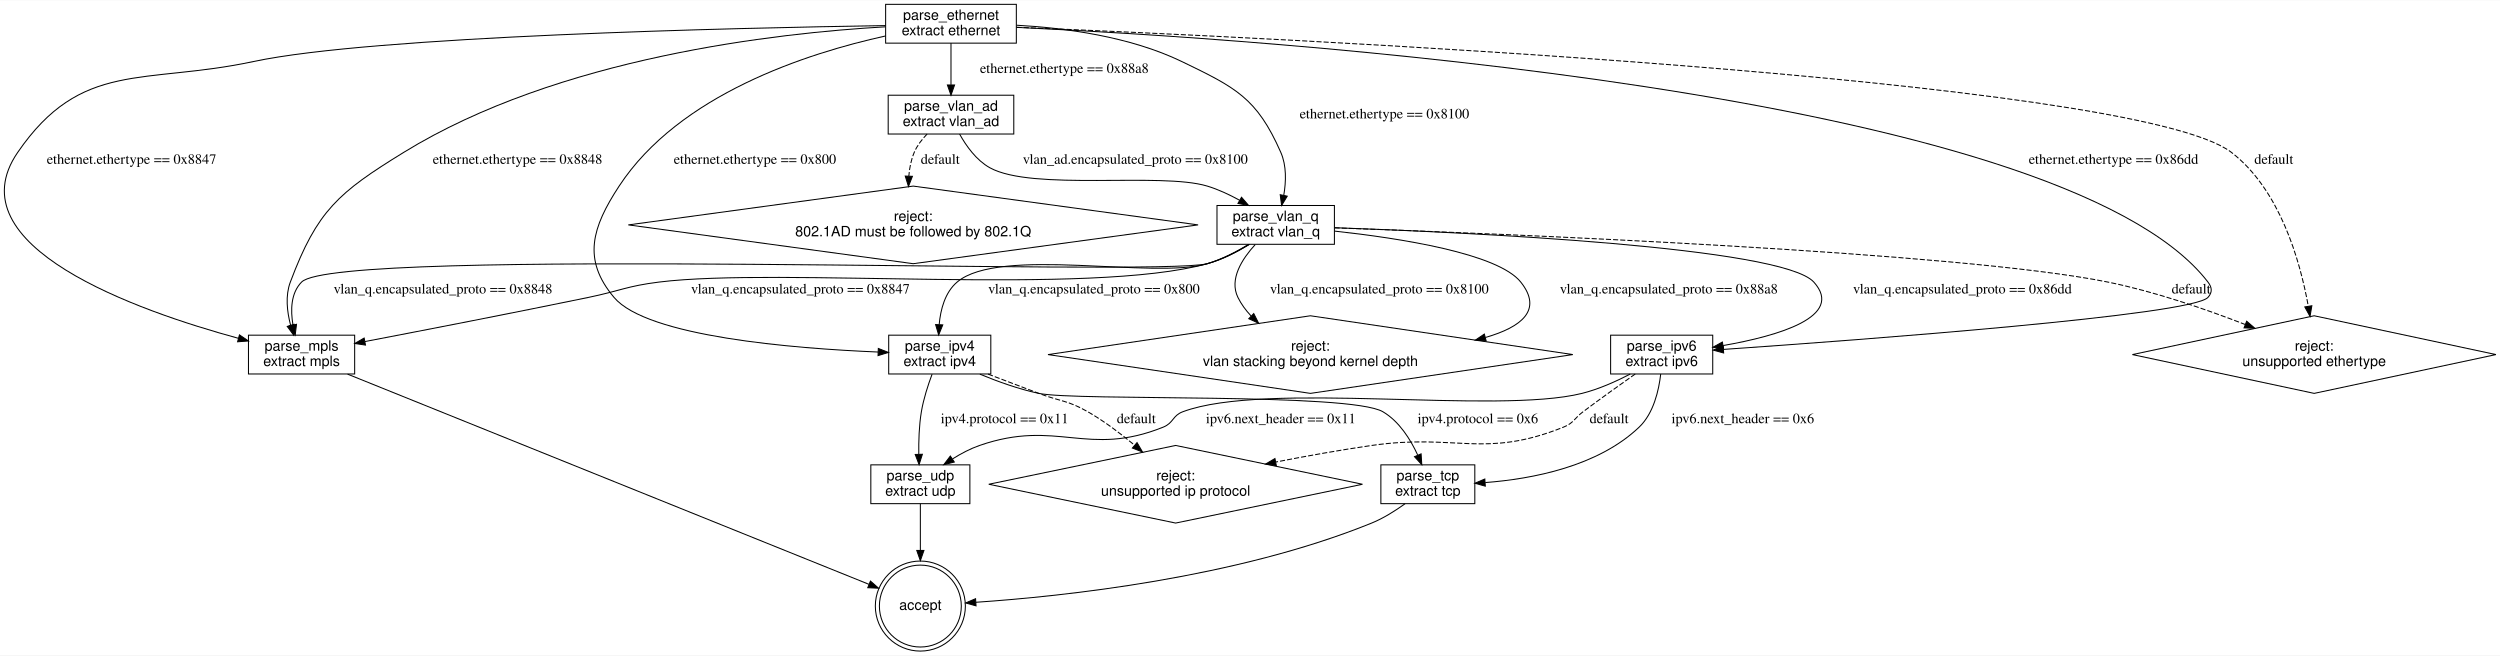
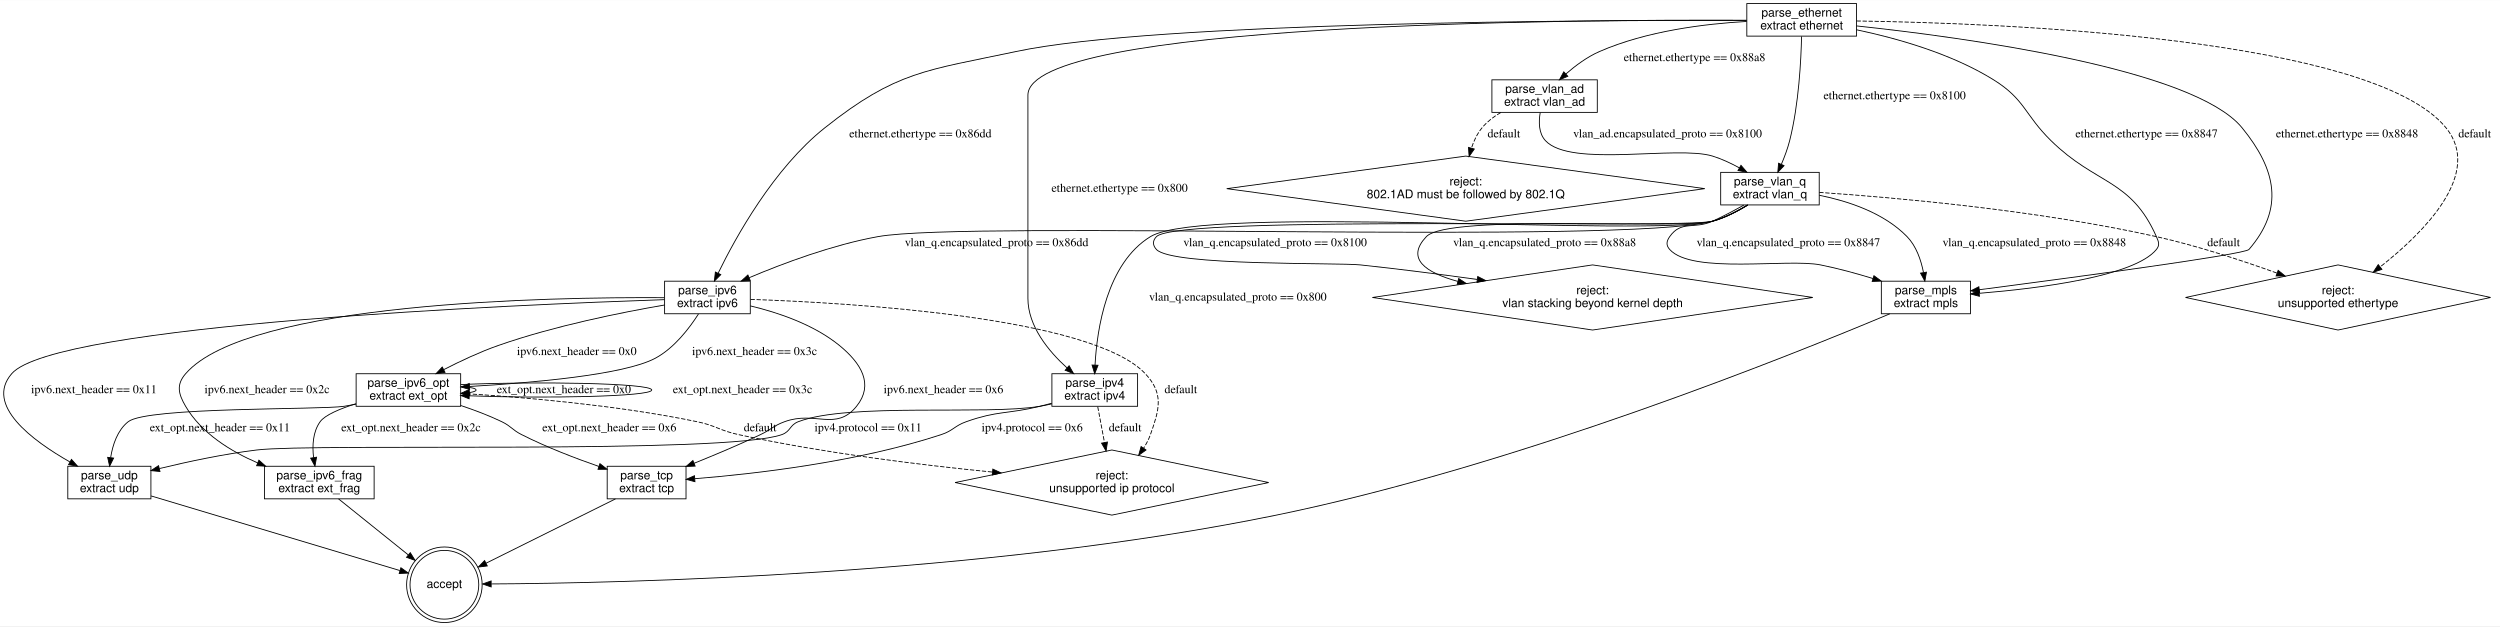
- <svg xmlns="http://www.w3.org/2000/svg" width="2448pt" height="642pt" viewBox="0.00 0.00 2448.33 641.59">
-   <g id="graph0" class="graph" transform="scale(1 1) rotate(0) translate(4 637.59)">
-     <polygon fill="white" stroke="transparent" points="-4,4 -4,-637.59 2444.33,-637.59 2444.33,4 -4,4" />
+ <svg xmlns="http://www.w3.org/2000/svg" width="2918pt" height="731pt" viewBox="0.00 0.00 2917.62 730.59">
+   <g id="graph0" class="graph" transform="scale(1 1) rotate(0) translate(4 726.59)">
+     <polygon fill="white" stroke="transparent" points="-4,4 -4,-726.59 2913.62,-726.59 2913.62,4 -4,4" />
    <g id="node1" class="node">
-       <polygon fill="none" stroke="black" points="991.33,-633.59 863.33,-633.59 863.33,-595.59 991.33,-595.59 991.33,-633.59" />
-       <text text-anchor="middle" x="927.33" y="-618.39" font-family="Helvetica,sans-Serif" font-size="14.00">parse_ethernet</text>
-       <text text-anchor="middle" x="927.33" y="-603.39" font-family="Helvetica,sans-Serif" font-size="14.00">extract ethernet</text>
+       <polygon fill="none" stroke="black" points="2162.62,-722.59 2034.62,-722.59 2034.62,-684.59 2162.62,-684.59 2162.62,-722.59" />
+       <text text-anchor="middle" x="2098.62" y="-707.39" font-family="Helvetica,sans-Serif" font-size="14.00">parse_ethernet</text>
+       <text text-anchor="middle" x="2098.62" y="-692.39" font-family="Helvetica,sans-Serif" font-size="14.00">extract ethernet</text>
    </g>
    <g id="node2" class="node">
-       <polygon fill="none" stroke="black" points="988.83,-544.59 865.83,-544.59 865.83,-506.59 988.83,-506.59 988.83,-544.59" />
-       <text text-anchor="middle" x="927.33" y="-529.39" font-family="Helvetica,sans-Serif" font-size="14.00">parse_vlan_ad</text>
-       <text text-anchor="middle" x="927.33" y="-514.39" font-family="Helvetica,sans-Serif" font-size="14.00">extract vlan_ad</text>
+       <polygon fill="none" stroke="black" points="1860.12,-633.59 1737.12,-633.59 1737.12,-595.59 1860.12,-595.59 1860.12,-633.59" />
+       <text text-anchor="middle" x="1798.62" y="-618.39" font-family="Helvetica,sans-Serif" font-size="14.00">parse_vlan_ad</text>
+       <text text-anchor="middle" x="1798.62" y="-603.39" font-family="Helvetica,sans-Serif" font-size="14.00">extract vlan_ad</text>
    </g>
    <g id="edge4" class="edge">
-       <path fill="none" stroke="black" d="M927.33,-595.57C927.33,-583.78 927.33,-568.15 927.33,-554.75" />
-       <polygon fill="black" stroke="black" points="930.83,-554.6 927.33,-544.6 923.83,-554.6 930.83,-554.6" />
-       <text text-anchor="middle" x="1038.33" y="-566.39" font-family="Times,serif" font-size="14.00">ethernet.ethertype == 0x88a8</text>
+       <path fill="none" stroke="black" d="M2034.54,-701.71C1985.61,-698.96 1917.49,-690.58 1862.62,-666.59 1848.37,-660.37 1834.61,-650.14 1823.52,-640.48" />
+       <polygon fill="black" stroke="black" points="1825.71,-637.73 1815.95,-633.6 1821,-642.92 1825.71,-637.73" />
+       <text text-anchor="middle" x="1973.62" y="-655.39" font-family="Times,serif" font-size="14.00">ethernet.ethertype == 0x88a8</text>
    </g>
    <g id="node3" class="node">
-       <polygon fill="none" stroke="black" points="1302.83,-436.59 1187.83,-436.59 1187.83,-398.59 1302.83,-398.59 1302.83,-436.59" />
-       <text text-anchor="middle" x="1245.33" y="-421.39" font-family="Helvetica,sans-Serif" font-size="14.00">parse_vlan_q</text>
-       <text text-anchor="middle" x="1245.33" y="-406.39" font-family="Helvetica,sans-Serif" font-size="14.00">extract vlan_q</text>
+       <polygon fill="none" stroke="black" points="2119.12,-525.59 2004.12,-525.59 2004.12,-487.59 2119.12,-487.59 2119.12,-525.59" />
+       <text text-anchor="middle" x="2061.62" y="-510.39" font-family="Helvetica,sans-Serif" font-size="14.00">parse_vlan_q</text>
+       <text text-anchor="middle" x="2061.62" y="-495.39" font-family="Helvetica,sans-Serif" font-size="14.00">extract vlan_q</text>
    </g>
    <g id="edge3" class="edge">
-       <path fill="none" stroke="black" d="M991.64,-613.14C1038.55,-610.53 1102.53,-602.14 1153.33,-577.59 1206.01,-552.13 1226.78,-542.15 1250.33,-488.59 1256.06,-475.57 1255.52,-459.86 1253.24,-446.63" />
-       <polygon fill="black" stroke="black" points="1256.62,-445.7 1251.12,-436.64 1249.77,-447.15 1256.62,-445.7" />
-       <text text-anchor="middle" x="1351.83" y="-521.89" font-family="Times,serif" font-size="14.00">ethernet.ethertype == 0x8100</text>
+       <path fill="none" stroke="black" d="M2098.5,-684.17C2097.94,-657.11 2095.4,-605.22 2084.62,-562.59 2082.27,-553.33 2078.63,-543.6 2074.93,-534.95" />
+       <polygon fill="black" stroke="black" points="2078.07,-533.4 2070.79,-525.71 2071.69,-536.27 2078.07,-533.4" />
+       <text text-anchor="middle" x="2207.12" y="-610.89" font-family="Times,serif" font-size="14.00">ethernet.ethertype == 0x8100</text>
    </g>
    <g id="node4" class="node">
-       <polygon fill="none" stroke="black" points="966.33,-309.59 866.33,-309.59 866.33,-271.59 966.33,-271.59 966.33,-309.59" />
-       <text text-anchor="middle" x="916.33" y="-294.39" font-family="Helvetica,sans-Serif" font-size="14.00">parse_ipv4</text>
-       <text text-anchor="middle" x="916.33" y="-279.39" font-family="Helvetica,sans-Serif" font-size="14.00">extract ipv4</text>
+       <polygon fill="none" stroke="black" points="1323.62,-290.59 1223.62,-290.59 1223.62,-252.59 1323.62,-252.59 1323.62,-290.59" />
+       <text text-anchor="middle" x="1273.62" y="-275.39" font-family="Helvetica,sans-Serif" font-size="14.00">parse_ipv4</text>
+       <text text-anchor="middle" x="1273.62" y="-260.39" font-family="Helvetica,sans-Serif" font-size="14.00">extract ipv4</text>
    </g>
    <g id="edge1" class="edge">
-       <path fill="none" stroke="black" d="M863.08,-602.58C786.39,-585.68 661.14,-545.32 602.33,-455.59 575.75,-415.03 566.09,-383.68 597.33,-346.59 629.74,-308.12 772.84,-296.56 855.95,-293.08" />
-       <polygon fill="black" stroke="black" points="856.17,-296.58 866.03,-292.69 855.9,-289.58 856.17,-296.58" />
-       <text text-anchor="middle" x="735.33" y="-477.39" font-family="Times,serif" font-size="14.00">ethernet.ethertype == 0x800</text>
+       <path fill="none" stroke="black" d="M2034.4,-703.14C1828.1,-704.05 1195.62,-699.95 1195.62,-615.59 1195.62,-615.59 1195.62,-615.59 1195.62,-378.59 1195.62,-346.03 1219.78,-316.88 1241.21,-297.43" />
+       <polygon fill="black" stroke="black" points="1243.69,-299.91 1248.94,-290.71 1239.09,-294.63 1243.69,-299.91" />
+       <text text-anchor="middle" x="1302.62" y="-502.89" font-family="Times,serif" font-size="14.00">ethernet.ethertype == 0x800</text>
    </g>
    <g id="node5" class="node">
-       <polygon fill="none" stroke="black" points="1673.33,-309.59 1573.33,-309.59 1573.33,-271.59 1673.33,-271.59 1673.33,-309.59" />
-       <text text-anchor="middle" x="1623.33" y="-294.39" font-family="Helvetica,sans-Serif" font-size="14.00">parse_ipv6</text>
-       <text text-anchor="middle" x="1623.33" y="-279.39" font-family="Helvetica,sans-Serif" font-size="14.00">extract ipv6</text>
+       <polygon fill="none" stroke="black" points="871.62,-398.59 771.62,-398.59 771.62,-360.59 871.62,-360.59 871.62,-398.59" />
+       <text text-anchor="middle" x="821.62" y="-383.39" font-family="Helvetica,sans-Serif" font-size="14.00">parse_ipv6</text>
+       <text text-anchor="middle" x="821.62" y="-368.39" font-family="Helvetica,sans-Serif" font-size="14.00">extract ipv6</text>
    </g>
    <g id="edge2" class="edge">
-       <path fill="none" stroke="black" d="M991.46,-611.02C1223.51,-600.22 2013.39,-549.92 2158.33,-361.59 2162.4,-356.31 2162.8,-351.54 2158.33,-346.59 2142.59,-329.15 1820.94,-305.14 1684.1,-295.67" />
-       <polygon fill="black" stroke="black" points="1684.01,-292.16 1673.79,-294.96 1683.53,-299.14 1684.01,-292.16" />
-       <text text-anchor="middle" x="2065.83" y="-477.39" font-family="Times,serif" font-size="14.00">ethernet.ethertype == 0x86dd</text>
+       <path fill="none" stroke="black" d="M2034.35,-702.9C1853.83,-703.31 1344.66,-701.26 1181.62,-666.59 1077.24,-644.4 1042.16,-643.98 958.62,-577.59 898.85,-530.11 854.46,-449.68 834.05,-407.79" />
+       <polygon fill="black" stroke="black" points="837.19,-406.25 829.72,-398.73 830.87,-409.27 837.19,-406.25" />
+       <text text-anchor="middle" x="1070.12" y="-566.39" font-family="Times,serif" font-size="14.00">ethernet.ethertype == 0x86dd</text>
+     </g>
+     <g id="node8" class="node">
+       <polygon fill="none" stroke="black" points="2295.62,-398.59 2191.62,-398.59 2191.62,-360.59 2295.62,-360.59 2295.62,-398.59" />
+       <text text-anchor="middle" x="2243.62" y="-383.39" font-family="Helvetica,sans-Serif" font-size="14.00">parse_mpls</text>
+       <text text-anchor="middle" x="2243.62" y="-368.39" font-family="Helvetica,sans-Serif" font-size="14.00">extract mpls</text>
+     </g>
+     <g id="edge5" class="edge">
+       <path fill="none" stroke="black" d="M2162.63,-692C2209.55,-682.14 2273.38,-664.23 2322.62,-633.59 2359.45,-610.67 2358.66,-593 2389.62,-562.59 2442.36,-510.78 2482.73,-518.22 2512.62,-450.59 2515.31,-444.49 2516.83,-440.76 2512.62,-435.59 2487.05,-404.27 2377.22,-390.31 2306.05,-384.45" />
+       <polygon fill="black" stroke="black" points="2306.09,-380.94 2295.84,-383.65 2305.54,-387.92 2306.09,-380.94" />
+       <text text-anchor="middle" x="2501.12" y="-566.39" font-family="Times,serif" font-size="14.00">ethernet.ethertype == 0x8847</text>
+     </g>
+     <g id="edge6" class="edge">
+       <path fill="none" stroke="black" d="M2162.62,-696.5C2287.41,-683.18 2556.01,-646.97 2612.62,-577.59 2652.58,-528.62 2661.96,-483.41 2620.62,-435.59 2615.49,-429.67 2411.61,-402.41 2305.86,-388.62" />
+       <polygon fill="black" stroke="black" points="2306.31,-385.15 2295.95,-387.33 2305.41,-392.09 2306.31,-385.15" />
+       <text text-anchor="middle" x="2735.12" y="-566.39" font-family="Times,serif" font-size="14.00">ethernet.ethertype == 0x8848</text>
+     </g>
+     <g id="node12" class="node">
+       <polygon fill="none" stroke="black" points="2724.62,-417.59 2546.62,-379.59 2724.62,-341.59 2902.62,-379.59 2724.62,-417.59" />
+       <text text-anchor="middle" x="2724.62" y="-383.39" font-family="Helvetica,sans-Serif" font-size="14.00">reject:</text>
+       <text text-anchor="middle" x="2724.62" y="-368.39" font-family="Helvetica,sans-Serif" font-size="14.00">unsupported ethertype</text>
+     </g>
+     <g id="edge7" class="edge">
+       <path fill="none" stroke="black" stroke-dasharray="5,2" d="M2162.71,-702.26C2328.46,-699.87 2764.34,-683.45 2850.62,-577.59 2893.83,-524.57 2825.58,-456.01 2773.87,-415.33" />
+       <polygon fill="black" stroke="black" points="2775.79,-412.39 2765.73,-409.05 2771.51,-417.93 2775.79,-412.39" />
+       <text text-anchor="middle" x="2884.12" y="-566.39" font-family="Times,serif" font-size="14.00">default</text>
+     </g>
+     <g id="edge8" class="edge">
+       <path fill="none" stroke="black" d="M1793.49,-595.31C1791.64,-584.44 1791.65,-571.15 1799.62,-562.59 1829.25,-530.73 1953.02,-557.38 1994.62,-544.59 2005.31,-541.3 2016.22,-536.17 2026.05,-530.77" />
+       <polygon fill="black" stroke="black" points="2027.81,-533.8 2034.73,-525.78 2024.32,-527.73 2027.81,-533.8" />
+       <text text-anchor="middle" x="1942.12" y="-566.39" font-family="Times,serif" font-size="14.00">vlan_ad.encapsulated_proto == 0x8100</text>
+     </g>
+     <g id="node13" class="node">
+       <polygon fill="none" stroke="black" points="1706.62,-544.59 1427.62,-506.59 1706.62,-468.59 1985.62,-506.59 1706.62,-544.59" />
+       <text text-anchor="middle" x="1706.62" y="-510.39" font-family="Helvetica,sans-Serif" font-size="14.00">reject:</text>
+       <text text-anchor="middle" x="1706.62" y="-495.39" font-family="Helvetica,sans-Serif" font-size="14.00">802.1AD must be followed by 802.1Q</text>
+     </g>
+     <g id="edge9" class="edge">
+       <path fill="none" stroke="black" stroke-dasharray="5,2" d="M1747.47,-595.44C1739.27,-590.67 1731.54,-584.79 1725.62,-577.59 1719.97,-570.74 1716,-562.36 1713.2,-553.8" />
+       <polygon fill="black" stroke="black" points="1716.57,-552.84 1710.51,-544.15 1709.82,-554.72 1716.57,-552.84" />
+       <text text-anchor="middle" x="1751.12" y="-566.39" font-family="Times,serif" font-size="14.00">default</text>
+     </g>
+     <g id="edge10" class="edge">
+       <path fill="none" stroke="black" d="M2035.82,-487.55C2023.85,-480.21 2009.1,-472.54 1994.62,-468.59 1924.26,-449.43 1400.8,-488.67 1338.62,-450.59 1287.51,-419.3 1276.22,-342.43 1273.96,-300.68" />
+       <polygon fill="black" stroke="black" points="1277.46,-300.48 1273.56,-290.62 1270.46,-300.76 1277.46,-300.48" />
+       <text text-anchor="middle" x="1440.62" y="-375.89" font-family="Times,serif" font-size="14.00">vlan_q.encapsulated_proto == 0x800</text>
+     </g>
+     <g id="edge11" class="edge">
+       <path fill="none" stroke="black" d="M2035.83,-487.49C2023.87,-480.14 2009.12,-472.48 1994.62,-468.59 1890.06,-440.61 1127.14,-469.8 1020.62,-450.59 967.67,-441.05 909.97,-419.41 870.4,-402.7" />
+       <polygon fill="black" stroke="black" points="871.56,-399.39 860.99,-398.68 868.81,-405.83 871.56,-399.39" />
+       <text text-anchor="middle" x="1159.12" y="-439.39" font-family="Times,serif" font-size="14.00">vlan_q.encapsulated_proto == 0x86dd</text>
+     </g>
+     <g id="edge12" class="edge">
+       <path fill="none" stroke="black" d="M2031.12,-487.41C2019.85,-481.05 2006.84,-474.13 1994.62,-468.59 1973.1,-458.85 1958.2,-469.92 1944.62,-450.59 1940.78,-445.14 1940.15,-440.54 1944.62,-435.59 1970.96,-406.41 2082.06,-425.29 2120.62,-417.59 2140.82,-413.56 2162.46,-407.62 2181.87,-401.67" />
+       <polygon fill="black" stroke="black" points="2183,-404.99 2191.5,-398.67 2180.91,-398.3 2183,-404.99" />
+       <text text-anchor="middle" x="2083.12" y="-439.39" font-family="Times,serif" font-size="14.00">vlan_q.encapsulated_proto == 0x8847</text>
+     </g>
+     <g id="edge13" class="edge">
+       <path fill="none" stroke="black" d="M2119.22,-498.86C2153.19,-492.02 2194.67,-478.27 2221.62,-450.59 2232.45,-439.47 2237.96,-423.06 2240.75,-408.93" />
+       <polygon fill="black" stroke="black" points="2244.26,-409.12 2242.4,-398.69 2237.35,-408 2244.26,-409.12" />
+       <text text-anchor="middle" x="2370.12" y="-439.39" font-family="Times,serif" font-size="14.00">vlan_q.encapsulated_proto == 0x8848</text>
+     </g>
+     <g id="edge16" class="edge">
+       <path fill="none" stroke="black" stroke-dasharray="5,2" d="M2119.19,-502.22C2205.53,-496.35 2373.29,-481.77 2512.62,-450.59 2560.41,-439.9 2612.68,-422.7 2653.36,-408.03" />
+       <polygon fill="black" stroke="black" points="2654.71,-411.27 2662.91,-404.56 2652.32,-404.69 2654.71,-411.27" />
+       <text text-anchor="middle" x="2591.12" y="-439.39" font-family="Times,serif" font-size="14.00">default</text>
+     </g>
+     <g id="node14" class="node">
+       <polygon fill="none" stroke="black" points="1854.62,-417.59 1597.62,-379.59 1854.62,-341.59 2111.62,-379.59 1854.62,-417.59" />
+       <text text-anchor="middle" x="1854.62" y="-383.39" font-family="Helvetica,sans-Serif" font-size="14.00">reject:</text>
+       <text text-anchor="middle" x="1854.62" y="-368.39" font-family="Helvetica,sans-Serif" font-size="14.00">vlan stacking beyond kernel depth</text>
+     </g>
+     <g id="edge14" class="edge">
+       <path fill="none" stroke="black" d="M2035.81,-487.55C2023.85,-480.21 2009.1,-472.54 1994.62,-468.59 1959.82,-459.11 1370.76,-476.45 1345.62,-450.59 1340.97,-445.81 1341.08,-440.48 1345.62,-435.59 1363.65,-416.15 1557.24,-420.39 1583.62,-417.59 1628.08,-412.88 1676.5,-406.63 1719.95,-400.61" />
+       <polygon fill="black" stroke="black" points="1720.59,-404.05 1730.01,-399.21 1719.62,-397.12 1720.59,-404.05" />
+       <text text-anchor="middle" x="1484.12" y="-439.39" font-family="Times,serif" font-size="14.00">vlan_q.encapsulated_proto == 0x8100</text>
+     </g>
+     <g id="edge15" class="edge">
+       <path fill="none" stroke="black" d="M2035.45,-487.54C2023.53,-480.29 2008.92,-472.69 1994.62,-468.59 1958.89,-458.35 1686.18,-477.57 1660.62,-450.59 1636.32,-424.96 1659.55,-408.68 1697.29,-398.36" />
+       <polygon fill="black" stroke="black" points="1698.34,-401.71 1707.18,-395.87 1696.63,-394.92 1698.34,-401.71" />
+       <text text-anchor="middle" x="1798.62" y="-439.39" font-family="Times,serif" font-size="14.00">vlan_q.encapsulated_proto == 0x88a8</text>
+     </g>
+     <g id="node9" class="node">
+       <polygon fill="none" stroke="black" points="796.62,-182.59 704.62,-182.59 704.62,-144.59 796.62,-144.59 796.62,-182.59" />
+       <text text-anchor="middle" x="750.62" y="-167.39" font-family="Helvetica,sans-Serif" font-size="14.00">parse_tcp</text>
+       <text text-anchor="middle" x="750.62" y="-152.39" font-family="Helvetica,sans-Serif" font-size="14.00">extract tcp</text>
+     </g>
+     <g id="edge17" class="edge">
+       <path fill="none" stroke="black" d="M1223.39,-256.12C1218.75,-254.89 1214.1,-253.69 1209.62,-252.59 1171.69,-243.3 1160.41,-247.68 1123.62,-234.59 1109.94,-229.73 1108.4,-224.13 1094.62,-219.59 996.53,-187.31 876.27,-173.63 807.03,-168.09" />
+       <polygon fill="black" stroke="black" points="807.03,-164.58 796.79,-167.3 806.49,-171.56 807.03,-164.58" />
+       <text text-anchor="middle" x="1200.62" y="-223.39" font-family="Times,serif" font-size="14.00">ipv4.protocol == 0x6</text>
+     </g>
+     <g id="node10" class="node">
+       <polygon fill="none" stroke="black" points="172.12,-182.59 75.12,-182.59 75.12,-144.59 172.12,-144.59 172.12,-182.59" />
+       <text text-anchor="middle" x="123.62" y="-167.39" font-family="Helvetica,sans-Serif" font-size="14.00">parse_udp</text>
+       <text text-anchor="middle" x="123.62" y="-152.39" font-family="Helvetica,sans-Serif" font-size="14.00">extract udp</text>
+     </g>
+     <g id="edge18" class="edge">
+       <path fill="none" stroke="black" d="M1223.53,-255.43C1218.86,-254.34 1214.17,-253.37 1209.62,-252.59 1147.72,-242.03 986.25,-257.07 927.62,-234.59 917.57,-230.74 918.73,-223.27 908.62,-219.59 844.58,-196.3 363.26,-209.79 295.62,-201.59 257.42,-196.96 215.17,-187.93 182.1,-179.95" />
+       <polygon fill="black" stroke="black" points="182.69,-176.49 172.15,-177.51 181.03,-183.29 182.69,-176.49" />
+       <text text-anchor="middle" x="1009.12" y="-223.39" font-family="Times,serif" font-size="14.00">ipv4.protocol == 0x11</text>
+     </g>
+     <g id="node15" class="node">
+       <polygon fill="none" stroke="black" points="1293.62,-201.59 1110.62,-163.59 1293.62,-125.59 1476.62,-163.59 1293.62,-201.59" />
+       <text text-anchor="middle" x="1293.62" y="-167.39" font-family="Helvetica,sans-Serif" font-size="14.00">reject:</text>
+       <text text-anchor="middle" x="1293.62" y="-152.39" font-family="Helvetica,sans-Serif" font-size="14.00">unsupported ip protocol</text>
+     </g>
+     <g id="edge19" class="edge">
+       <path fill="none" stroke="black" stroke-dasharray="5,2" d="M1277.1,-252.13C1279.28,-240.56 1282.2,-225.11 1284.97,-210.41" />
+       <polygon fill="black" stroke="black" points="1288.44,-210.88 1286.86,-200.41 1281.57,-209.58 1288.44,-210.88" />
+       <text text-anchor="middle" x="1309.12" y="-223.39" font-family="Times,serif" font-size="14.00">default</text>
    </g>
    <g id="node6" class="node">
-       <polygon fill="none" stroke="black" points="343.33,-309.59 239.33,-309.59 239.33,-271.59 343.33,-271.59 343.33,-309.59" />
-       <text text-anchor="middle" x="291.33" y="-294.39" font-family="Helvetica,sans-Serif" font-size="14.00">parse_mpls</text>
-       <text text-anchor="middle" x="291.33" y="-279.39" font-family="Helvetica,sans-Serif" font-size="14.00">extract mpls</text>
-     </g>
-     <g id="edge5" class="edge">
-       <path fill="none" stroke="black" d="M863.28,-612.78C716.85,-610.52 361.25,-602.54 244.33,-577.59 136.73,-554.64 75.59,-579.3 13.33,-488.59 -49.6,-396.91 129.8,-333.65 229.57,-306.5" />
-       <polygon fill="black" stroke="black" points="230.5,-309.88 239.26,-303.91 228.69,-303.12 230.5,-309.88" />
-       <text text-anchor="middle" x="124.83" y="-477.39" font-family="Times,serif" font-size="14.00">ethernet.ethertype == 0x8847</text>
-     </g>
-     <g id="edge6" class="edge">
-       <path fill="none" stroke="black" d="M862.97,-611.56C757.05,-605.53 542.68,-581.76 391.33,-488.59 327.49,-449.29 306.68,-431.78 280.33,-361.59 275.31,-348.23 277.1,-332.61 280.56,-319.52" />
-       <polygon fill="black" stroke="black" points="284,-320.24 283.59,-309.65 277.31,-318.18 284,-320.24" />
-       <text text-anchor="middle" x="502.83" y="-477.39" font-family="Times,serif" font-size="14.00">ethernet.ethertype == 0x8848</text>
-     </g>
-     <g id="node10" class="node">
-       <polygon fill="none" stroke="black" points="2262.33,-328.59 2084.33,-290.59 2262.33,-252.59 2440.33,-290.59 2262.33,-328.59" />
-       <text text-anchor="middle" x="2262.33" y="-294.39" font-family="Helvetica,sans-Serif" font-size="14.00">reject:</text>
-       <text text-anchor="middle" x="2262.33" y="-279.39" font-family="Helvetica,sans-Serif" font-size="14.00">unsupported ethertype</text>
-     </g>
-     <g id="edge7" class="edge">
-       <path fill="none" stroke="black" stroke-dasharray="5,2" d="M991.57,-611.14C1234.27,-601.32 2086.4,-561.87 2181.33,-488.59 2228.41,-452.25 2248.3,-383.81 2256.59,-337.95" />
-       <polygon fill="black" stroke="black" points="2260.06,-338.4 2258.28,-327.96 2253.16,-337.24 2260.06,-338.4" />
-       <text text-anchor="middle" x="2222.83" y="-477.39" font-family="Times,serif" font-size="14.00">default</text>
-     </g>
-     <g id="edge8" class="edge">
-       <path fill="none" stroke="black" d="M935.76,-506.54C942.15,-495.03 952.11,-480.94 965.33,-473.59 1006.85,-450.51 1132.87,-469.38 1178.33,-455.59 1189.14,-452.32 1200.15,-447.14 1210.05,-441.68" />
-       <polygon fill="black" stroke="black" points="1211.87,-444.67 1218.78,-436.64 1208.37,-438.61 1211.87,-444.67" />
-       <text text-anchor="middle" x="1107.83" y="-477.39" font-family="Times,serif" font-size="14.00">vlan_ad.encapsulated_proto == 0x8100</text>
+       <polygon fill="none" stroke="black" points="533.62,-290.59 411.62,-290.59 411.62,-252.59 533.62,-252.59 533.62,-290.59" />
+       <text text-anchor="middle" x="472.62" y="-275.39" font-family="Helvetica,sans-Serif" font-size="14.00">parse_ipv6_opt</text>
+       <text text-anchor="middle" x="472.62" y="-260.39" font-family="Helvetica,sans-Serif" font-size="14.00">extract ext_opt</text>
+     </g>
+     <g id="edge20" class="edge">
+       <path fill="none" stroke="black" d="M771.61,-370.8C721.61,-362.21 642.98,-346.49 577.62,-323.59 555.92,-315.99 532.83,-305.11 513.85,-295.36" />
+       <polygon fill="black" stroke="black" points="515.37,-292.2 504.89,-290.67 512.13,-298.4 515.37,-292.2" />
+       <text text-anchor="middle" x="669.12" y="-312.39" font-family="Times,serif" font-size="14.00">ipv6.next_header == 0x0</text>
+     </g>
+     <g id="edge21" class="edge">
+       <path fill="none" stroke="black" d="M811.13,-360.3C800.61,-343.82 782.81,-320.41 760.62,-308.59 724.24,-289.23 616.79,-279.91 543.93,-275.71" />
+       <polygon fill="black" stroke="black" points="544.07,-272.21 533.89,-275.15 543.68,-279.2 544.07,-272.21" />
+       <text text-anchor="middle" x="876.62" y="-312.39" font-family="Times,serif" font-size="14.00">ipv6.next_header == 0x3c</text>
+     </g>
+     <g id="node7" class="node">
+       <polygon fill="none" stroke="black" points="432.62,-182.59 304.62,-182.59 304.62,-144.59 432.62,-144.59 432.62,-182.59" />
+       <text text-anchor="middle" x="368.62" y="-167.39" font-family="Helvetica,sans-Serif" font-size="14.00">parse_ipv6_frag</text>
+       <text text-anchor="middle" x="368.62" y="-152.39" font-family="Helvetica,sans-Serif" font-size="14.00">extract ext_frag</text>
+     </g>
+     <g id="edge22" class="edge">
+       <path fill="none" stroke="black" d="M771.18,-379.34C638.5,-380.13 284.99,-374.18 212.62,-290.59 201.56,-277.83 204.1,-267.18 212.62,-252.59 230.96,-221.19 265.1,-200.11 296.78,-186.48" />
+       <polygon fill="black" stroke="black" points="298.15,-189.7 306.07,-182.66 295.49,-183.23 298.15,-189.7" />
+       <text text-anchor="middle" x="307.62" y="-267.89" font-family="Times,serif" font-size="14.00">ipv6.next_header == 0x2c</text>
+     </g>
+     <g id="edge23" class="edge">
+       <path fill="none" stroke="black" d="M871.69,-369.76C904.11,-362 945.7,-348.01 975.62,-323.59 1001.01,-302.86 1016.23,-278.09 995.62,-252.59 971.61,-222.9 947.46,-247.74 911.62,-234.59 898.36,-229.73 896.38,-225.63 883.62,-219.59 858.49,-207.7 830.09,-195.76 806,-186.06" />
+       <polygon fill="black" stroke="black" points="807.24,-182.79 796.66,-182.32 804.64,-189.29 807.24,-182.79" />
+       <text text-anchor="middle" x="1097.12" y="-267.89" font-family="Times,serif" font-size="14.00">ipv6.next_header == 0x6</text>
+     </g>
+     <g id="edge24" class="edge">
+       <path fill="none" stroke="black" d="M771.41,-377.04C602.06,-371.3 59.58,-348.5 9.62,-290.59 -21.94,-254.03 33.49,-212.7 77.56,-187.65" />
+       <polygon fill="black" stroke="black" points="79.42,-190.62 86.47,-182.71 76.03,-184.5 79.42,-190.62" />
+       <text text-anchor="middle" x="105.62" y="-267.89" font-family="Times,serif" font-size="14.00">ipv6.next_header == 0x11</text>
+     </g>
+     <g id="edge25" class="edge">
+       <path fill="none" stroke="black" stroke-dasharray="5,2" d="M871.93,-377.35C988.21,-373.36 1270.41,-356.9 1332.62,-290.59 1354.28,-267.5 1349.26,-249.42 1338.62,-219.59 1336.65,-214.08 1333.87,-208.73 1330.64,-203.66" />
+       <polygon fill="black" stroke="black" points="1333.47,-201.6 1324.86,-195.43 1327.74,-205.62 1333.47,-201.6" />
+       <text text-anchor="middle" x="1374.12" y="-267.89" font-family="Times,serif" font-size="14.00">default</text>
+     </g>
+     <g id="edge26" class="edge">
+       <path fill="none" stroke="black" d="M533.89,-275.44C544.36,-274.92 551.62,-273.63 551.62,-271.59 551.62,-270.32 548.78,-269.34 544.1,-268.65" />
+       <polygon fill="black" stroke="black" points="544.17,-265.15 533.89,-267.74 543.54,-272.12 544.17,-265.15" />
+       <text text-anchor="middle" x="654.12" y="-267.89" font-family="Times,serif" font-size="14.00">ext_opt.next_header == 0x0</text>
+     </g>
+     <g id="edge27" class="edge">
+       <path fill="none" stroke="black" d="M533.62,-277.92C618.35,-281.86 756.62,-279.75 756.62,-271.59 756.62,-263.76 628.94,-261.5 543.79,-264.83" />
+       <polygon fill="black" stroke="black" points="543.46,-261.34 533.62,-265.26 543.76,-268.33 543.46,-261.34" />
+       <text text-anchor="middle" x="862.62" y="-267.89" font-family="Times,serif" font-size="14.00">ext_opt.next_header == 0x3c</text>
+     </g>
+     <g id="edge28" class="edge">
+       <path fill="none" stroke="black" d="M411.49,-255.61C392.59,-249.67 375.24,-242.39 369.62,-234.59 361.07,-222.73 360.33,-206.55 361.96,-192.74" />
+       <polygon fill="black" stroke="black" points="365.43,-193.18 363.57,-182.75 358.52,-192.06 365.43,-193.18" />
+       <text text-anchor="middle" x="475.62" y="-223.39" font-family="Times,serif" font-size="14.00">ext_opt.next_header == 0x2c</text>
+     </g>
+     <g id="edge29" class="edge">
+       <path fill="none" stroke="black" d="M533.68,-253.51C549.61,-248.22 566.53,-241.85 581.62,-234.59 592.61,-229.3 593.73,-225.11 604.62,-219.59 633.47,-204.97 667.17,-192.02 694.92,-182.37" />
+       <polygon fill="black" stroke="black" points="696.15,-185.65 704.47,-179.09 693.88,-179.03 696.15,-185.65" />
+       <text text-anchor="middle" x="707.12" y="-223.39" font-family="Times,serif" font-size="14.00">ext_opt.next_header == 0x6</text>
+     </g>
+     <g id="edge30" class="edge">
+       <path fill="none" stroke="black" d="M411.38,-255.03C406.74,-254.12 402.12,-253.29 397.62,-252.59 369.87,-248.3 167.64,-252 145.62,-234.59 133.07,-224.68 127.54,-207.65 125.16,-192.88" />
+       <polygon fill="black" stroke="black" points="128.6,-192.16 123.93,-182.65 121.65,-193 128.6,-192.16" />
+       <text text-anchor="middle" x="252.62" y="-223.39" font-family="Times,serif" font-size="14.00">ext_opt.next_header == 0x11</text>
+     </g>
+     <g id="edge31" class="edge">
+       <path fill="none" stroke="black" stroke-dasharray="5,2" d="M533.75,-267.68C601.7,-263.6 714.41,-254.35 809.62,-234.59 831.5,-230.05 835.78,-224.34 857.62,-219.59 955.68,-198.26 1068.08,-184.33 1154.2,-175.83" />
+       <polygon fill="black" stroke="black" points="1154.69,-179.3 1164.3,-174.84 1154.01,-172.33 1154.69,-179.3" />
+       <text text-anchor="middle" x="883.12" y="-223.39" font-family="Times,serif" font-size="14.00">default</text>
    </g>
    <g id="node11" class="node">
-       <polygon fill="none" stroke="black" points="890.33,-455.59 611.33,-417.59 890.33,-379.59 1169.33,-417.59 890.33,-455.59" />
-       <text text-anchor="middle" x="890.33" y="-421.39" font-family="Helvetica,sans-Serif" font-size="14.00">reject:</text>
-       <text text-anchor="middle" x="890.33" y="-406.39" font-family="Helvetica,sans-Serif" font-size="14.00">802.1AD must be followed by 802.1Q</text>
-     </g>
-     <g id="edge9" class="edge">
-       <path fill="none" stroke="black" stroke-dasharray="5,2" d="M903.95,-506.56C898.86,-501.36 894.15,-495.27 891.33,-488.59 888.27,-481.35 886.69,-473.3 886.04,-465.31" />
-       <polygon fill="black" stroke="black" points="889.54,-465.15 885.68,-455.29 882.54,-465.41 889.54,-465.15" />
-       <text text-anchor="middle" x="916.83" y="-477.39" font-family="Times,serif" font-size="14.00">default</text>
-     </g>
-     <g id="edge10" class="edge">
-       <path fill="none" stroke="black" d="M1218.8,-398.47C1206.94,-391.31 1192.47,-383.8 1178.33,-379.59 1126,-364.04 974.98,-396.88 933.33,-361.59 921.43,-351.51 917.09,-334.63 915.77,-319.98" />
-       <polygon fill="black" stroke="black" points="919.26,-319.65 915.27,-309.83 912.26,-319.99 919.26,-319.65" />
-       <text text-anchor="middle" x="1067.33" y="-350.39" font-family="Times,serif" font-size="14.00">vlan_q.encapsulated_proto == 0x800</text>
-     </g>
-     <g id="edge11" class="edge">
-       <path fill="none" stroke="black" d="M1303.08,-414.84C1433.39,-410.29 1741.35,-395.98 1772.33,-361.59 1802.88,-327.68 1737.32,-308.84 1683.68,-299.46" />
-       <polygon fill="black" stroke="black" points="1683.93,-295.95 1673.49,-297.76 1682.78,-302.86 1683.93,-295.95" />
-       <text text-anchor="middle" x="1917.83" y="-350.39" font-family="Times,serif" font-size="14.00">vlan_q.encapsulated_proto == 0x86dd</text>
-     </g>
-     <g id="edge12" class="edge">
-       <path fill="none" stroke="black" d="M1219.52,-398.59C1207.55,-391.26 1192.8,-383.58 1178.33,-379.59 1063.22,-347.86 759.82,-376.33 641.33,-361.59 610.19,-357.72 603.06,-352.94 572.33,-346.59 497.13,-331.06 410.36,-314.25 353.38,-303.35" />
-       <polygon fill="black" stroke="black" points="353.92,-299.89 343.44,-301.46 352.61,-306.77 353.92,-299.89" />
-       <text text-anchor="middle" x="779.83" y="-350.39" font-family="Times,serif" font-size="14.00">vlan_q.encapsulated_proto == 0x8847</text>
-     </g>
-     <g id="edge13" class="edge">
-       <path fill="none" stroke="black" d="M1219.54,-398.5C1207.58,-391.15 1192.83,-383.49 1178.33,-379.59 1130.73,-366.81 325.83,-396.8 291.33,-361.59 280.79,-350.84 280.45,-334.09 282.91,-319.68" />
-       <polygon fill="black" stroke="black" points="286.37,-320.23 285.09,-309.71 279.54,-318.73 286.37,-320.23" />
-       <text text-anchor="middle" x="429.83" y="-350.39" font-family="Times,serif" font-size="14.00">vlan_q.encapsulated_proto == 0x8848</text>
-     </g>
-     <g id="edge16" class="edge">
-       <path fill="none" stroke="black" stroke-dasharray="5,2" d="M1302.97,-414.7C1463.79,-409.09 1915.1,-391.11 2060.33,-361.59 2106.27,-352.26 2156.04,-335.1 2194.69,-320.1" />
-       <polygon fill="black" stroke="black" points="2196.24,-323.26 2204.27,-316.34 2193.68,-316.74 2196.24,-323.26" />
-       <text text-anchor="middle" x="2141.83" y="-350.39" font-family="Times,serif" font-size="14.00">default</text>
-     </g>
-     <g id="node12" class="node">
-       <polygon fill="none" stroke="black" points="1279.33,-328.59 1022.33,-290.59 1279.33,-252.59 1536.33,-290.59 1279.33,-328.59" />
-       <text text-anchor="middle" x="1279.33" y="-294.39" font-family="Helvetica,sans-Serif" font-size="14.00">reject:</text>
-       <text text-anchor="middle" x="1279.33" y="-279.39" font-family="Helvetica,sans-Serif" font-size="14.00">vlan stacking beyond kernel depth</text>
-     </g>
-     <g id="edge14" class="edge">
-       <path fill="none" stroke="black" d="M1225.28,-398.33C1212.41,-384.29 1199.61,-364.37 1208.33,-346.59 1211.59,-339.95 1216.07,-333.88 1221.22,-328.4" />
-       <polygon fill="black" stroke="black" points="1223.83,-330.75 1228.6,-321.3 1218.97,-325.71 1223.83,-330.75" />
-       <text text-anchor="middle" x="1346.83" y="-350.39" font-family="Times,serif" font-size="14.00">vlan_q.encapsulated_proto == 0x8100</text>
-     </g>
-     <g id="edge15" class="edge">
-       <path fill="none" stroke="black" d="M1302.98,-411.52C1366.59,-404.59 1462.95,-389.68 1485.33,-361.59 1507.1,-334.27 1486.25,-317.55 1450.74,-307.35" />
-       <polygon fill="black" stroke="black" points="1451.45,-303.91 1440.89,-304.76 1449.67,-310.68 1451.45,-303.91" />
-       <text text-anchor="middle" x="1630.33" y="-350.39" font-family="Times,serif" font-size="14.00">vlan_q.encapsulated_proto == 0x88a8</text>
-     </g>
-     <g id="node7" class="node">
-       <polygon fill="none" stroke="black" points="1440.33,-182.59 1348.33,-182.59 1348.33,-144.59 1440.33,-144.59 1440.33,-182.59" />
-       <text text-anchor="middle" x="1394.33" y="-167.39" font-family="Helvetica,sans-Serif" font-size="14.00">parse_tcp</text>
-       <text text-anchor="middle" x="1394.33" y="-152.39" font-family="Helvetica,sans-Serif" font-size="14.00">extract tcp</text>
-     </g>
-     <g id="edge17" class="edge">
-       <path fill="none" stroke="black" d="M955.6,-271.42C972.92,-264.25 993.76,-256.74 1013.33,-252.59 1050.01,-244.82 1318,-253.6 1350.33,-234.59 1366.27,-225.22 1377.3,-207.56 1384.34,-192.33" />
-       <polygon fill="black" stroke="black" points="1387.71,-193.35 1388.39,-182.78 1381.26,-190.61 1387.71,-193.35" />
-       <text text-anchor="middle" x="1443.33" y="-223.39" font-family="Times,serif" font-size="14.00">ipv4.protocol == 0x6</text>
-     </g>
-     <g id="node8" class="node">
-       <polygon fill="none" stroke="black" points="945.83,-182.59 848.83,-182.59 848.83,-144.59 945.83,-144.59 945.83,-182.59" />
-       <text text-anchor="middle" x="897.33" y="-167.39" font-family="Helvetica,sans-Serif" font-size="14.00">parse_udp</text>
-       <text text-anchor="middle" x="897.33" y="-152.39" font-family="Helvetica,sans-Serif" font-size="14.00">extract udp</text>
-     </g>
-     <g id="edge18" class="edge">
-       <path fill="none" stroke="black" d="M908.82,-271.36C904.87,-260.81 900.43,-247.18 898.33,-234.59 896.06,-221.01 895.61,-205.74 895.8,-192.94" />
-       <polygon fill="black" stroke="black" points="899.3,-192.95 896.09,-182.86 892.31,-192.75 899.3,-192.95" />
-       <text text-anchor="middle" x="979.83" y="-223.39" font-family="Times,serif" font-size="14.00">ipv4.protocol == 0x11</text>
-     </g>
-     <g id="node13" class="node">
-       <polygon fill="none" stroke="black" points="1147.33,-201.59 964.33,-163.59 1147.33,-125.59 1330.33,-163.59 1147.33,-201.59" />
-       <text text-anchor="middle" x="1147.33" y="-167.39" font-family="Helvetica,sans-Serif" font-size="14.00">reject:</text>
-       <text text-anchor="middle" x="1147.33" y="-152.39" font-family="Helvetica,sans-Serif" font-size="14.00">unsupported ip protocol</text>
-     </g>
-     <g id="edge19" class="edge">
-       <path fill="none" stroke="black" stroke-dasharray="5,2" d="M963.67,-271.47C979.46,-265.45 997.15,-258.71 1013.33,-252.59 1034.64,-244.53 1041.57,-245.93 1061.33,-234.59 1077.24,-225.46 1093.22,-213.43 1107.02,-201.92" />
-       <polygon fill="black" stroke="black" points="1109.53,-204.38 1114.87,-195.23 1104.99,-199.05 1109.53,-204.38" />
-       <text text-anchor="middle" x="1108.83" y="-223.39" font-family="Times,serif" font-size="14.00">default</text>
-     </g>
-     <g id="edge20" class="edge">
-       <path fill="none" stroke="black" d="M1622.39,-271.57C1620.59,-255.73 1615.51,-233.15 1601.33,-219.59 1560.98,-181.01 1496.75,-168.77 1450.54,-165.24" />
-       <polygon fill="black" stroke="black" points="1450.59,-161.73 1440.38,-164.58 1450.13,-168.72 1450.59,-161.73" />
-       <text text-anchor="middle" x="1702.83" y="-223.39" font-family="Times,serif" font-size="14.00">ipv6.next_header == 0x6</text>
-     </g>
-     <g id="edge21" class="edge">
-       <path fill="none" stroke="black" d="M1592.51,-271.5C1578.58,-264.25 1561.62,-256.66 1545.33,-252.59 1460.93,-231.54 1235.82,-265 1154.33,-234.59 1144.25,-230.83 1145.3,-223.62 1135.33,-219.59 1060.78,-189.47 1031.29,-227.93 955.33,-201.59 946.21,-198.43 937.07,-193.58 928.84,-188.42" />
-       <polygon fill="black" stroke="black" points="930.56,-185.37 920.29,-182.77 926.7,-191.21 930.56,-185.37" />
-       <text text-anchor="middle" x="1250.33" y="-223.39" font-family="Times,serif" font-size="14.00">ipv6.next_header == 0x11</text>
-     </g>
-     <g id="edge22" class="edge">
-       <path fill="none" stroke="black" stroke-dasharray="5,2" d="M1597.44,-271.57C1582.39,-260.97 1563.14,-247.22 1546.33,-234.59 1537.73,-228.13 1537.31,-223.6 1527.33,-219.59 1449.44,-188.31 1422.41,-213.55 1339.33,-201.59 1308.69,-197.18 1275.51,-191.22 1245.5,-185.37" />
-       <polygon fill="black" stroke="black" points="1245.94,-181.89 1235.45,-183.39 1244.59,-188.76 1245.94,-181.89" />
-       <text text-anchor="middle" x="1571.83" y="-223.39" font-family="Times,serif" font-size="14.00">default</text>
-     </g>
-     <g id="node9" class="node">
-       <ellipse fill="none" stroke="black" cx="897.33" cy="-44.3" rx="40.11" ry="40.11" />
-       <ellipse fill="none" stroke="black" cx="897.33" cy="-44.3" rx="44.09" ry="44.09" />
-       <text text-anchor="middle" x="897.33" y="-40.6" font-family="Helvetica,sans-Serif" font-size="14.00">accept</text>
-     </g>
-     <g id="edge23" class="edge">
-       <path fill="none" stroke="black" d="M336.38,-271.43C446.97,-226.85 731.21,-112.26 847.06,-65.56" />
-       <polygon fill="black" stroke="black" points="848.45,-68.77 856.42,-61.79 845.84,-62.28 848.45,-68.77" />
-     </g>
-     <g id="edge24" class="edge">
-       <path fill="none" stroke="black" d="M1371.98,-144.48C1362.43,-137.59 1350.84,-130.27 1339.33,-125.59 1206.71,-71.71 1037.06,-53.81 951.64,-48" />
-       <polygon fill="black" stroke="black" points="951.86,-44.51 941.65,-47.35 951.4,-51.49 951.86,-44.51" />
-     </g>
-     <g id="edge25" class="edge">
-       <path fill="none" stroke="black" d="M897.33,-144.52C897.33,-132.23 897.33,-115.27 897.33,-98.85" />
-       <polygon fill="black" stroke="black" points="900.83,-98.74 897.33,-88.74 893.83,-98.74 900.83,-98.74" />
+       <ellipse fill="none" stroke="black" cx="514.62" cy="-44.3" rx="40.11" ry="40.11" />
+       <ellipse fill="none" stroke="black" cx="514.62" cy="-44.3" rx="44.09" ry="44.09" />
+       <text text-anchor="middle" x="514.62" y="-40.6" font-family="Helvetica,sans-Serif" font-size="14.00">accept</text>
+     </g>
+     <g id="edge32" class="edge">
+       <path fill="none" stroke="black" d="M391.11,-144.52C412.71,-127.17 445.89,-100.51 472.42,-79.2" />
+       <polygon fill="black" stroke="black" points="474.81,-81.76 480.42,-72.77 470.43,-76.31 474.81,-81.76" />
+     </g>
+     <g id="edge33" class="edge">
+       <path fill="none" stroke="black" d="M2201.45,-360.5C2088.13,-312.79 1766.6,-183.23 1485.62,-125.59 1142.16,-55.14 718.32,-46.13 569.43,-45.26" />
+       <polygon fill="black" stroke="black" points="569.2,-41.76 559.18,-45.21 569.17,-48.76 569.2,-41.76" />
+     </g>
+     <g id="edge34" class="edge">
+       <path fill="none" stroke="black" d="M714.26,-144.52C673.74,-124.38 608.02,-91.72 563.13,-69.41" />
+       <polygon fill="black" stroke="black" points="564.68,-66.27 554.17,-64.95 561.56,-72.54 564.68,-66.27" />
+     </g>
+     <g id="edge35" class="edge">
+       <path fill="none" stroke="black" d="M172.35,-147.97C246.4,-125.76 386.68,-83.68 462.63,-60.89" />
+       <polygon fill="black" stroke="black" points="463.88,-64.17 472.46,-57.94 461.87,-57.47 463.88,-64.17" />
    </g>
  </g>
</svg>
